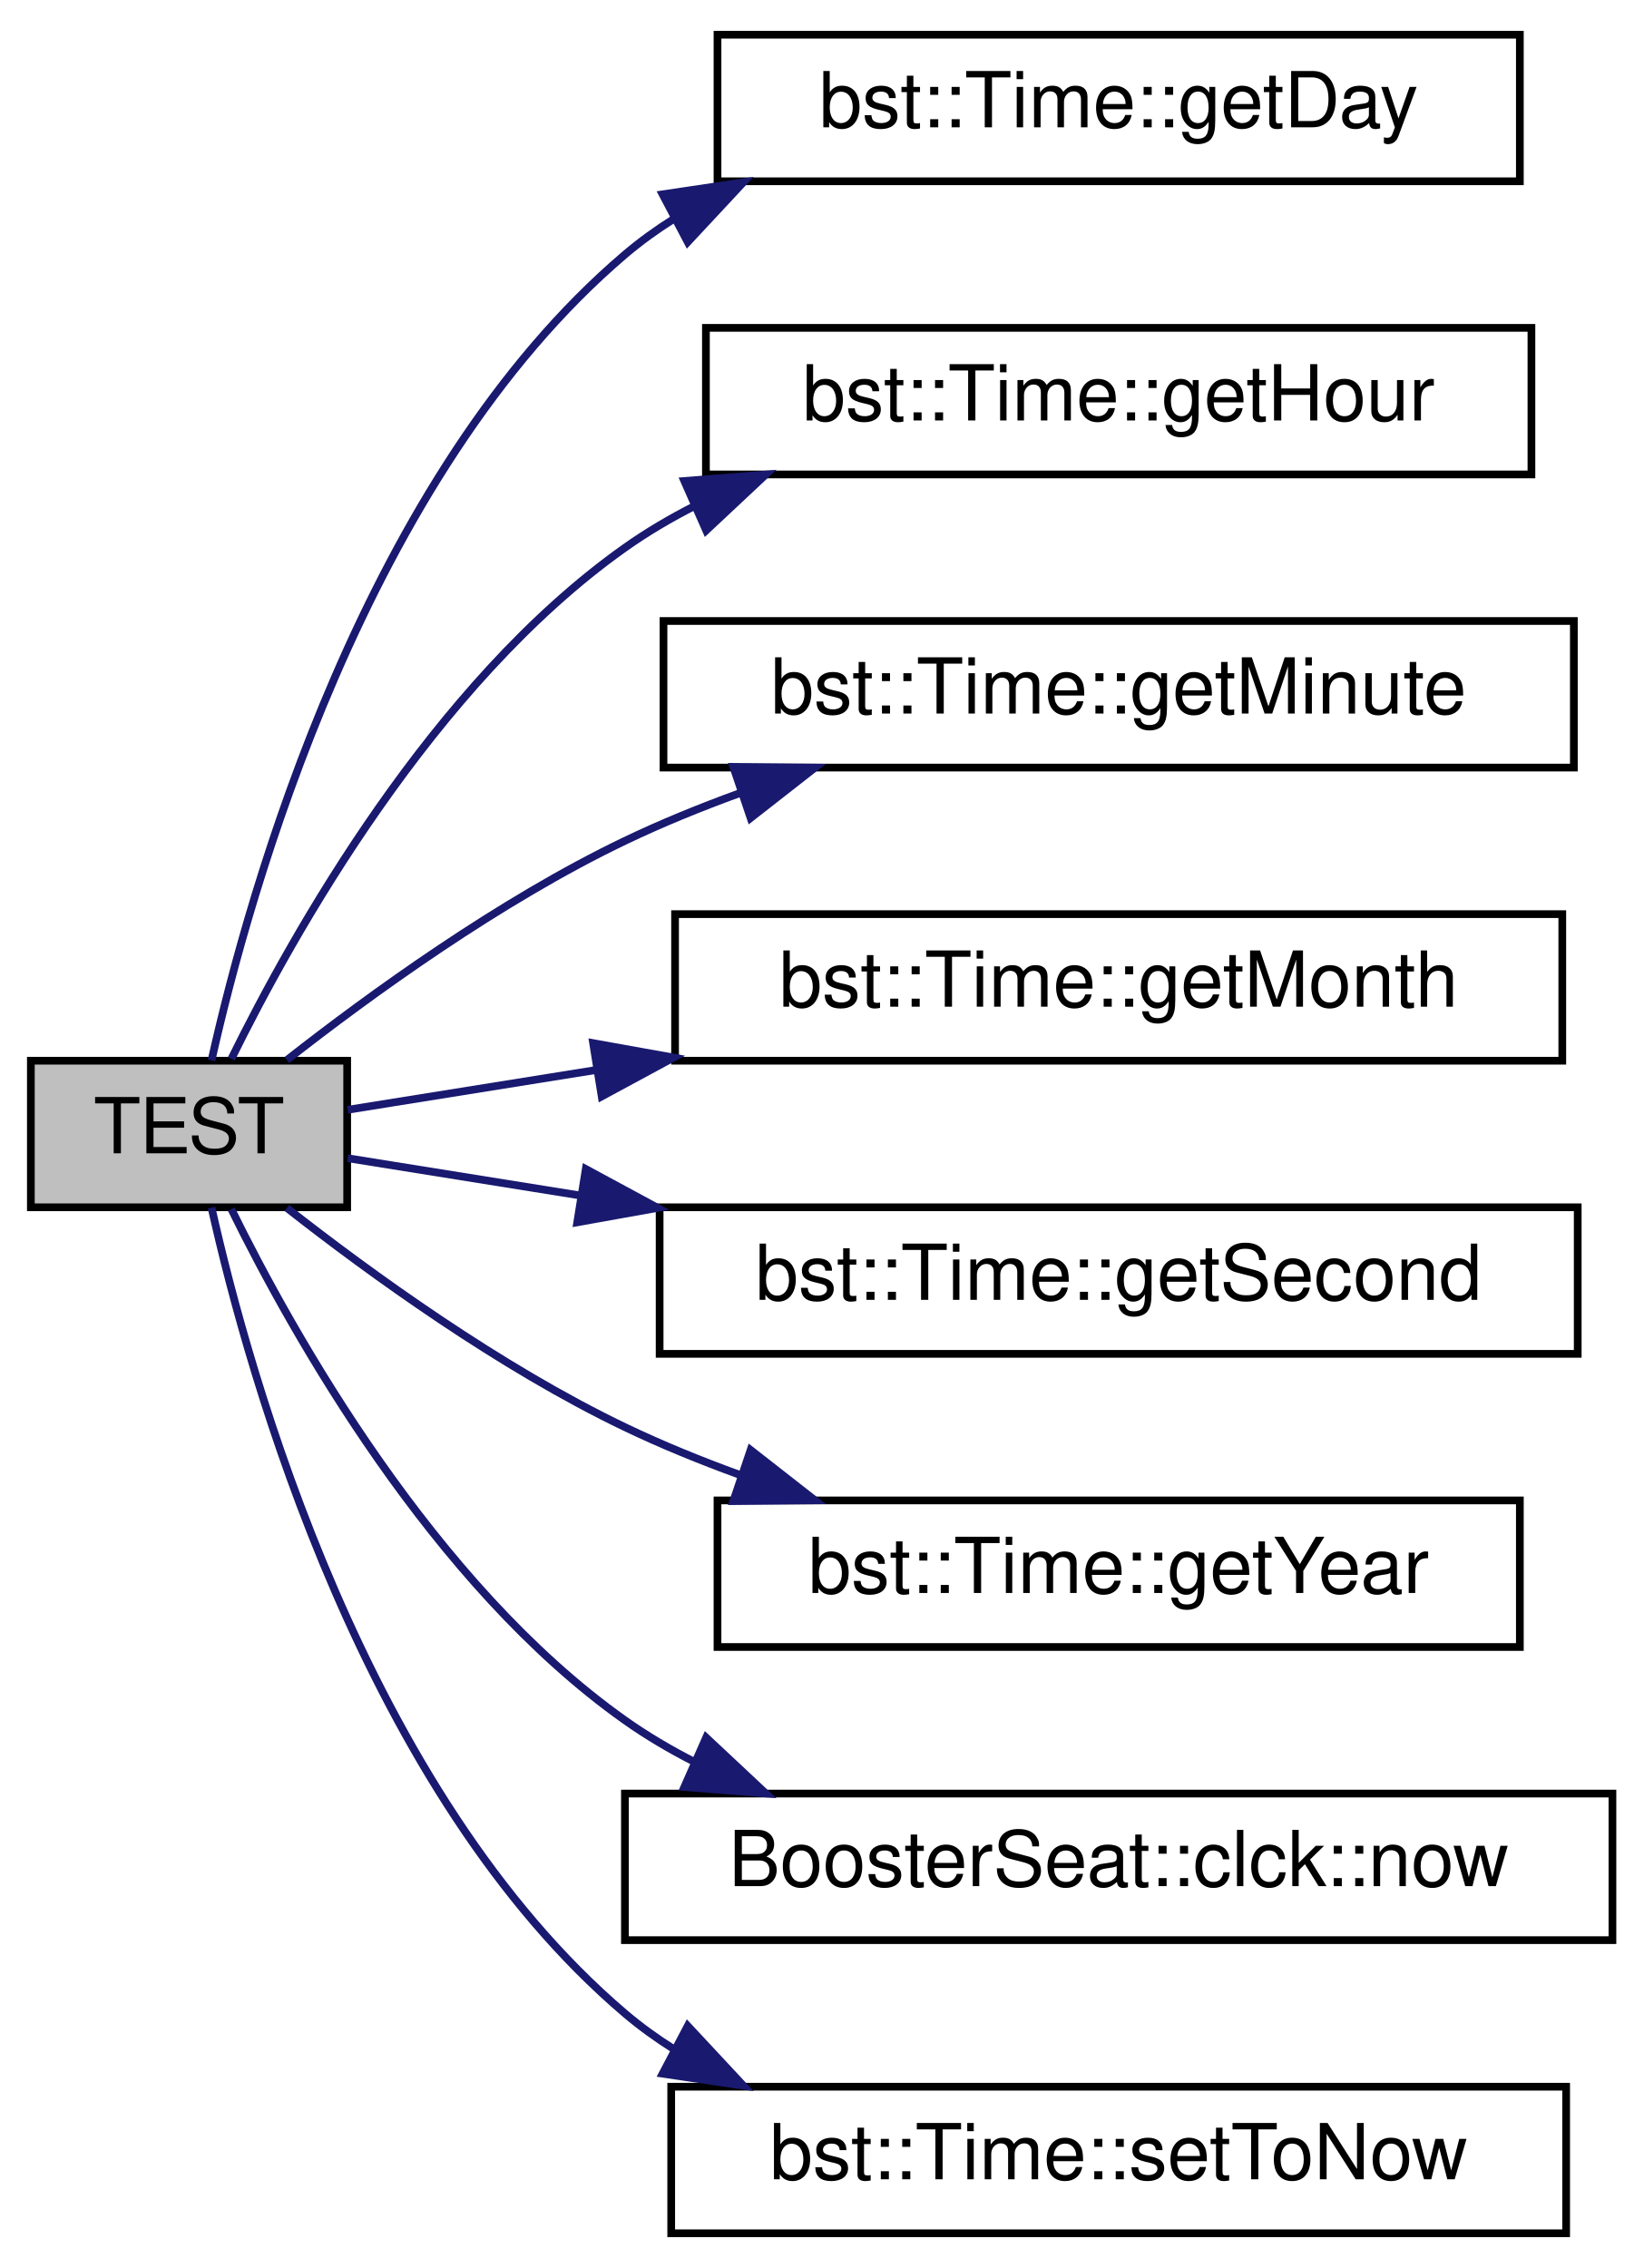
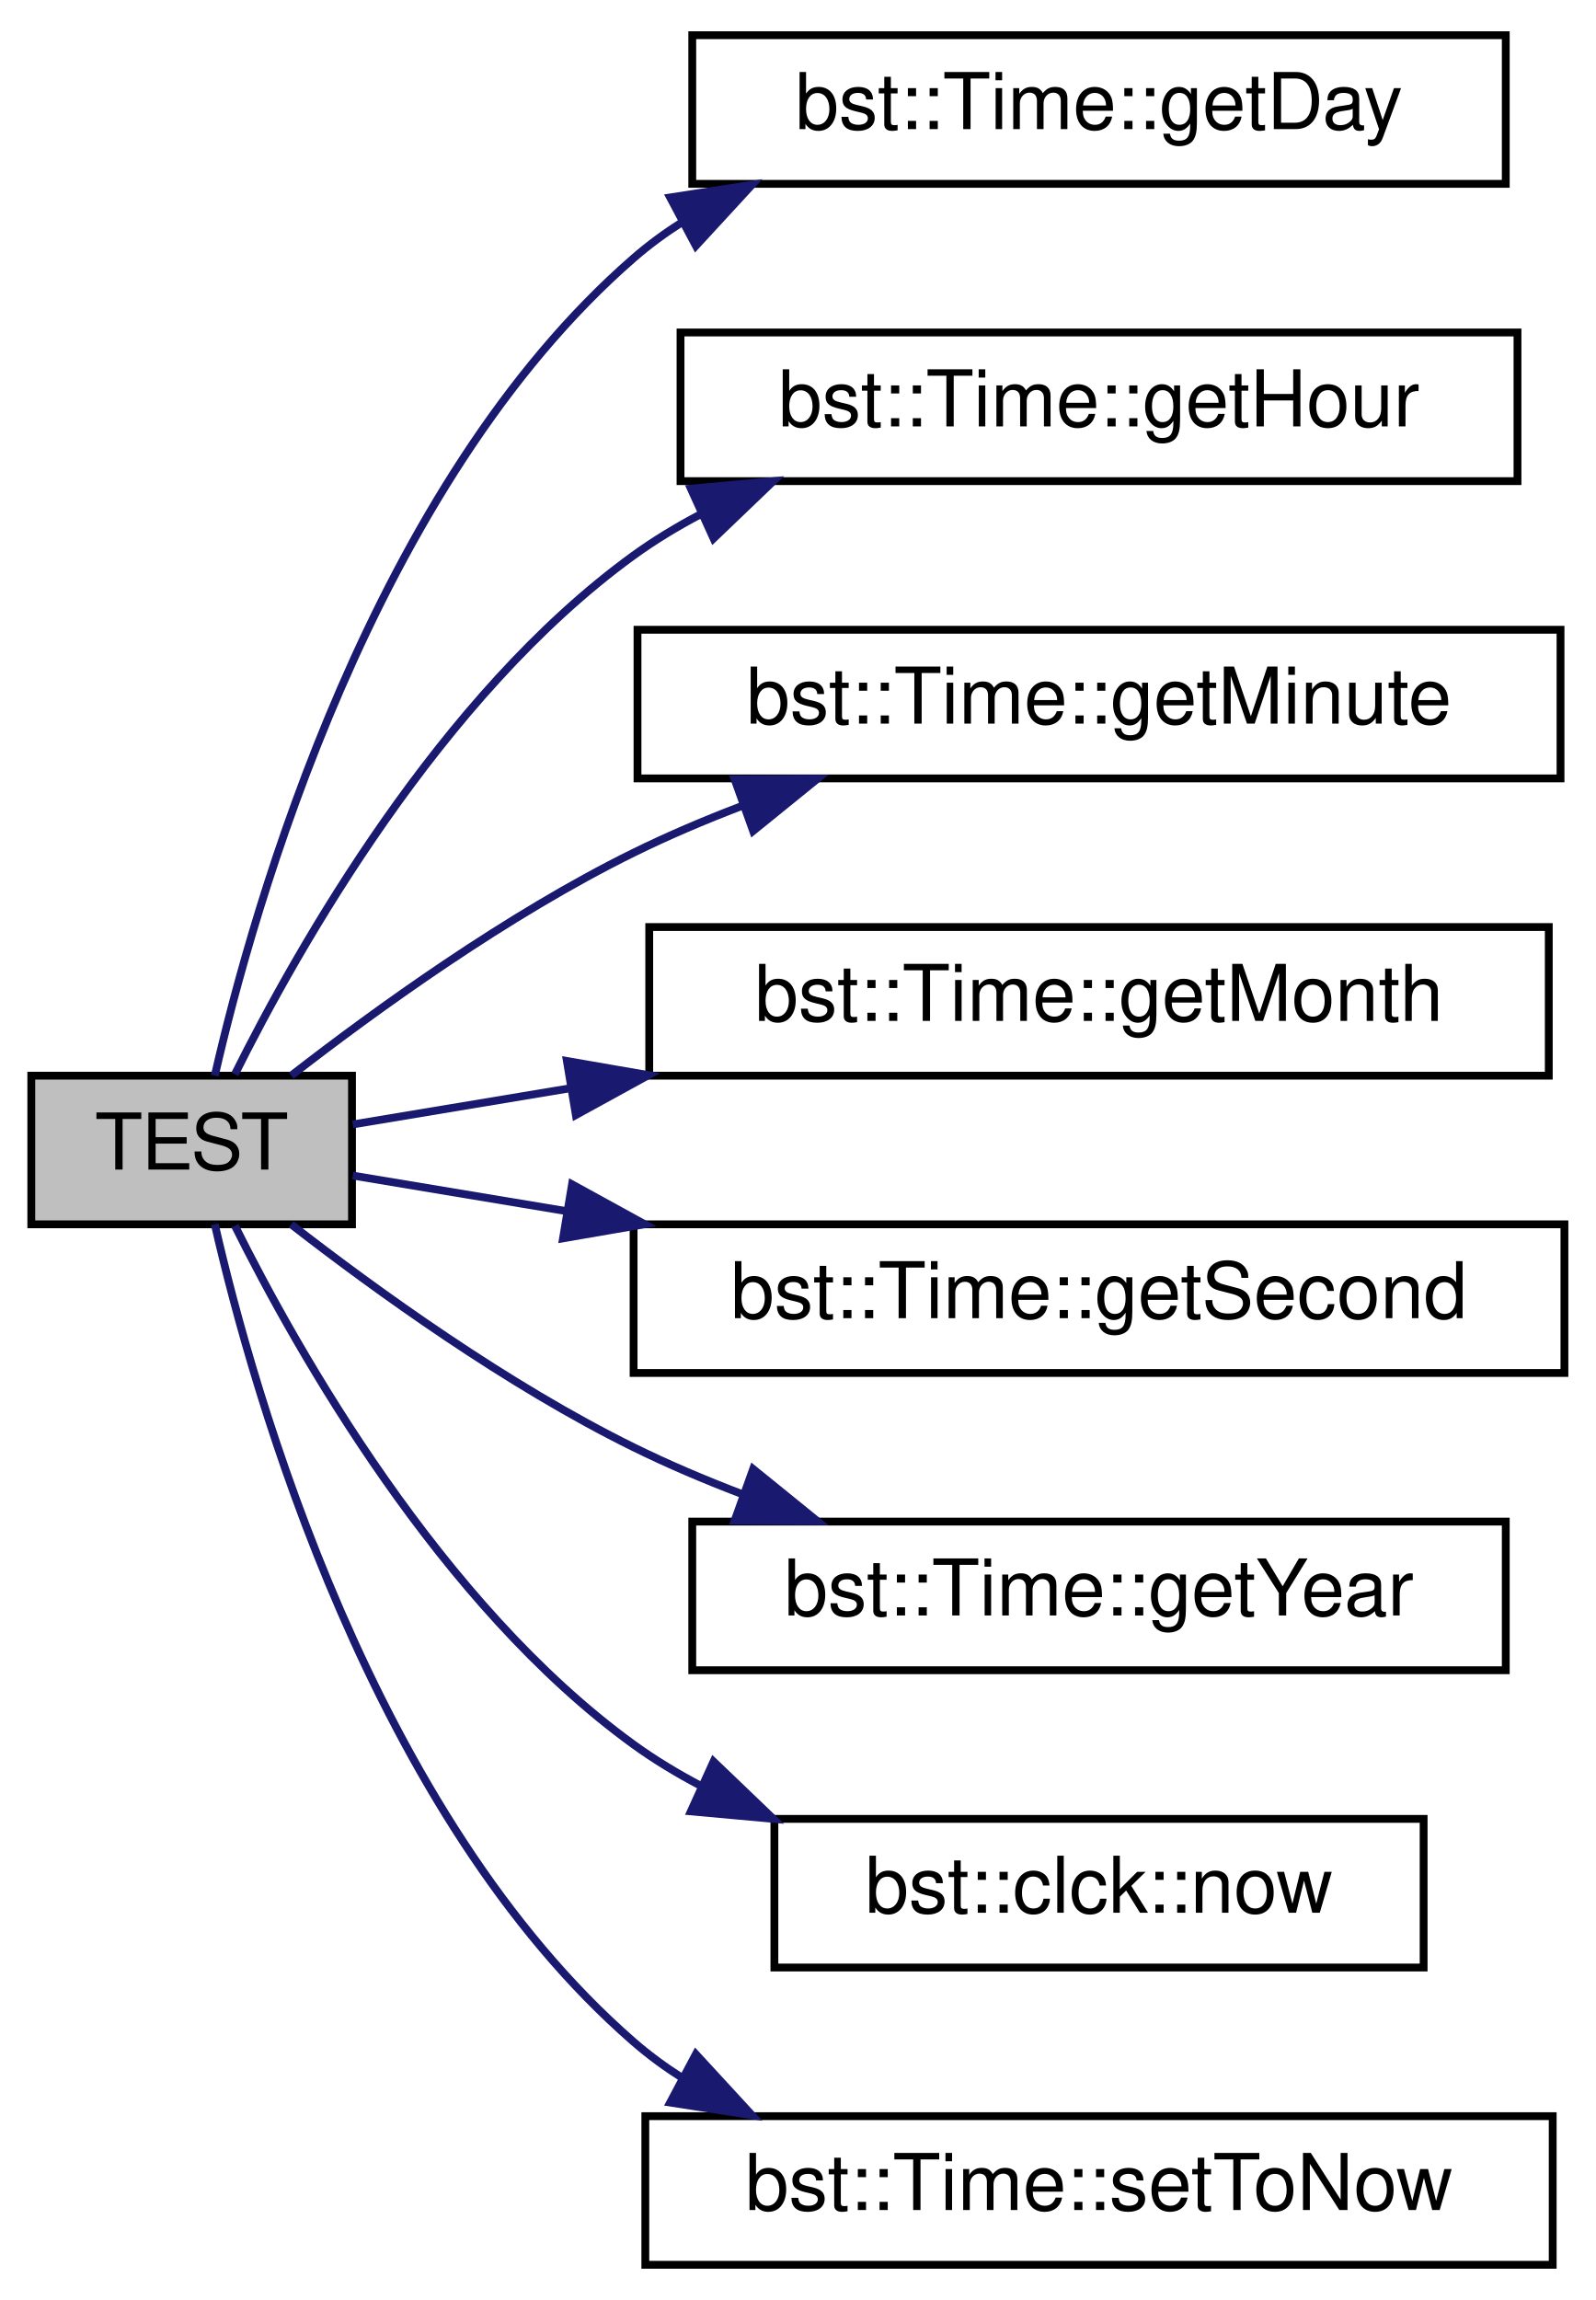
- <svg xmlns="http://www.w3.org/2000/svg" xmlns:xlink="http://www.w3.org/1999/xlink" width="213pt" height="294pt" viewBox="0.00 0.00 213.00 294.00">
+ <svg xmlns="http://www.w3.org/2000/svg" xmlns:xlink="http://www.w3.org/1999/xlink" width="204pt" height="294pt" viewBox="0.00 0.00 204.00 294.00">
  <g id="graph0" class="graph" transform="scale(1 1) rotate(0) translate(4 290)">
    <g id="node1" class="node">
      <g id="a_node1">
        <a xlink:title=" ">
          <polygon fill="#bfbfbf" stroke="black" points="0,-133.5 0,-152.5 41,-152.5 41,-133.5 0,-133.5" />
          <text text-anchor="middle" x="20.5" y="-140.5" font-family="Helvetica,sans-Serif" font-size="10.00">TEST</text>
        </a>
      </g>
    </g>
    <g id="node2" class="node">
      <g id="a_node2">
-         <a xlink:href="classbst_1_1Time.html#a7a94cf6c09f077be0fa58d7c6209b280" target="_top" xlink:title="Get the Day.">
-           <polygon fill="none" stroke="black" points="89,-266.5 89,-285.5 193,-285.5 193,-266.5 89,-266.5" />
-           <text text-anchor="middle" x="141" y="-273.5" font-family="Helvetica,sans-Serif" font-size="10.00">bst::Time::getDay</text>
+         <a xlink:href="classbst_1_1Time.html#aea8177d8ecbc30116116fa705b138c6f" target="_top" xlink:title="Get the Day.">
+           <polygon fill="none" stroke="black" points="84.5,-266.5 84.5,-285.5 188.5,-285.5 188.5,-266.5 84.5,-266.5" />
+           <text text-anchor="middle" x="136.5" y="-273.5" font-family="Helvetica,sans-Serif" font-size="10.00">bst::Time::getDay</text>
        </a>
      </g>
    </g>
    <g id="edge1" class="edge">
-       <path fill="none" stroke="midnightblue" d="M23.42,-152.55C28.31,-174.4 43.31,-228.32 77,-257 78.98,-258.68 81.1,-260.22 83.33,-261.62" />
-       <polygon fill="midnightblue" stroke="midnightblue" points="81.88,-264.81 92.36,-266.37 85.14,-258.62 81.88,-264.81" />
+       <path fill="none" stroke="midnightblue" d="M23.46,-152.5C28.44,-174.25 43.62,-227.96 77,-257 78.94,-258.69 81.03,-260.22 83.23,-261.62" />
+       <polygon fill="midnightblue" stroke="midnightblue" points="81.67,-264.76 92.14,-266.38 84.96,-258.58 81.67,-264.76" />
    </g>
    <g id="node3" class="node">
      <g id="a_node3">
-         <a xlink:href="classbst_1_1Time.html#a4f1d099514987d99d6f82214e15e3937" target="_top" xlink:title="Get the Hour.">
-           <polygon fill="none" stroke="black" points="87.5,-228.5 87.5,-247.5 194.5,-247.5 194.5,-228.5 87.5,-228.5" />
-           <text text-anchor="middle" x="141" y="-235.5" font-family="Helvetica,sans-Serif" font-size="10.00">bst::Time::getHour</text>
+         <a xlink:href="classbst_1_1Time.html#ae70707141c51072e4a14b58e51462a74" target="_top" xlink:title="Get the Hour.">
+           <polygon fill="none" stroke="black" points="83,-228.5 83,-247.5 190,-247.5 190,-228.5 83,-228.5" />
+           <text text-anchor="middle" x="136.5" y="-235.5" font-family="Helvetica,sans-Serif" font-size="10.00">bst::Time::getHour</text>
        </a>
      </g>
    </g>
    <g id="edge2" class="edge">
-       <path fill="none" stroke="midnightblue" d="M25.99,-152.74C33.95,-168.93 52.07,-201.34 77,-219 79.84,-221.01 82.89,-222.81 86.06,-224.42" />
-       <polygon fill="midnightblue" stroke="midnightblue" points="84.7,-227.65 95.27,-228.49 87.53,-221.24 84.7,-227.65" />
+       <path fill="none" stroke="midnightblue" d="M26.03,-152.68C34.05,-168.78 52.26,-201.07 77,-219 79.68,-220.94 82.57,-222.69 85.58,-224.27" />
+       <polygon fill="midnightblue" stroke="midnightblue" points="84.32,-227.54 94.87,-228.5 87.22,-221.17 84.32,-227.54" />
    </g>
    <g id="node4" class="node">
      <g id="a_node4">
-         <a xlink:href="classbst_1_1Time.html#aface45ecfaf6331f6ac2542c5ee35183" target="_top" xlink:title="Get the Minute.">
-           <polygon fill="none" stroke="black" points="82,-190.5 82,-209.5 200,-209.5 200,-190.5 82,-190.5" />
-           <text text-anchor="middle" x="141" y="-197.5" font-family="Helvetica,sans-Serif" font-size="10.00">bst::Time::getMinute</text>
+         <a xlink:href="classbst_1_1Time.html#a4d810326749dc5ec13a7860e2eca42fe" target="_top" xlink:title="Get the Minute.">
+           <polygon fill="none" stroke="black" points="77.5,-190.5 77.5,-209.5 195.5,-209.5 195.5,-190.5 77.5,-190.5" />
+           <text text-anchor="middle" x="136.5" y="-197.5" font-family="Helvetica,sans-Serif" font-size="10.00">bst::Time::getMinute</text>
        </a>
      </g>
    </g>
    <g id="edge3" class="edge">
-       <path fill="none" stroke="midnightblue" d="M33.19,-152.59C43.99,-161.06 60.78,-173.23 77,-181 81.71,-183.26 86.74,-185.31 91.84,-187.17" />
-       <polygon fill="midnightblue" stroke="midnightblue" points="91.05,-190.59 101.64,-190.49 93.29,-183.96 91.05,-190.59" />
+       <path fill="none" stroke="midnightblue" d="M33.23,-152.51C44.06,-160.92 60.86,-173.06 77,-181 81.38,-183.16 86.06,-185.15 90.8,-186.96" />
+       <polygon fill="midnightblue" stroke="midnightblue" points="89.92,-190.37 100.51,-190.45 92.28,-183.78 89.92,-190.37" />
    </g>
    <g id="node5" class="node">
      <g id="a_node5">
-         <a xlink:href="classbst_1_1Time.html#a4af6ade85e96b3801585bc18b4cd12fd" target="_top" xlink:title="Get the Month (1 - 12)">
-           <polygon fill="none" stroke="black" points="83.5,-152.5 83.5,-171.5 198.5,-171.5 198.5,-152.5 83.5,-152.5" />
-           <text text-anchor="middle" x="141" y="-159.5" font-family="Helvetica,sans-Serif" font-size="10.00">bst::Time::getMonth</text>
+         <a xlink:href="classbst_1_1Time.html#a86b03d8ee697f84bf0eb8fad050741c2" target="_top" xlink:title="Get the Month (1 - 12)">
+           <polygon fill="none" stroke="black" points="79,-152.5 79,-171.5 194,-171.5 194,-152.5 79,-152.5" />
+           <text text-anchor="middle" x="136.5" y="-159.5" font-family="Helvetica,sans-Serif" font-size="10.00">bst::Time::getMonth</text>
        </a>
      </g>
    </g>
    <g id="edge4" class="edge">
-       <path fill="none" stroke="midnightblue" d="M41.07,-146.14C50.16,-147.59 61.55,-149.42 73.35,-151.31" />
-       <polygon fill="midnightblue" stroke="midnightblue" points="72.88,-154.78 83.31,-152.91 73.99,-147.87 72.88,-154.78" />
+       <path fill="none" stroke="midnightblue" d="M41.1,-146.27C49.02,-147.59 58.68,-149.2 68.75,-150.87" />
+       <polygon fill="midnightblue" stroke="midnightblue" points="68.47,-154.38 78.91,-152.57 69.62,-147.47 68.47,-154.38" />
    </g>
    <g id="node6" class="node">
      <g id="a_node6">
-         <a xlink:href="classbst_1_1Time.html#a8a8016a11e9c89ed93ee5ec61066335b" target="_top" xlink:title="Get the Second.">
-           <polygon fill="none" stroke="black" points="81.5,-114.5 81.5,-133.5 200.5,-133.5 200.5,-114.5 81.5,-114.5" />
-           <text text-anchor="middle" x="141" y="-121.5" font-family="Helvetica,sans-Serif" font-size="10.00">bst::Time::getSecond</text>
+         <a xlink:href="classbst_1_1Time.html#adc6db8e32d273250bd9242653b9d7ee1" target="_top" xlink:title="Get the Second.">
+           <polygon fill="none" stroke="black" points="77,-114.5 77,-133.5 196,-133.5 196,-114.5 77,-114.5" />
+           <text text-anchor="middle" x="136.5" y="-121.5" font-family="Helvetica,sans-Serif" font-size="10.00">bst::Time::getSecond</text>
        </a>
      </g>
    </g>
    <g id="edge5" class="edge">
-       <path fill="none" stroke="midnightblue" d="M41.07,-139.86C49.57,-138.5 60.1,-136.81 71.08,-135.05" />
-       <polygon fill="midnightblue" stroke="midnightblue" points="71.93,-138.46 81.25,-133.42 70.82,-131.55 71.93,-138.46" />
+       <path fill="none" stroke="midnightblue" d="M41.1,-139.73C48.93,-138.43 58.44,-136.84 68.38,-135.19" />
+       <polygon fill="midnightblue" stroke="midnightblue" points="69.13,-138.61 78.42,-133.51 67.98,-131.71 69.13,-138.61" />
    </g>
    <g id="node7" class="node">
      <g id="a_node7">
-         <a xlink:href="classbst_1_1Time.html#ac3a53051be172208e0d5ec580147aabe" target="_top" xlink:title="Get the Year.">
-           <polygon fill="none" stroke="black" points="89,-76.5 89,-95.5 193,-95.5 193,-76.5 89,-76.5" />
-           <text text-anchor="middle" x="141" y="-83.5" font-family="Helvetica,sans-Serif" font-size="10.00">bst::Time::getYear</text>
+         <a xlink:href="classbst_1_1Time.html#adbc9fef605a398b8e4847241de5de82a" target="_top" xlink:title="Get the Year.">
+           <polygon fill="none" stroke="black" points="84.5,-76.5 84.5,-95.5 188.5,-95.5 188.5,-76.5 84.5,-76.5" />
+           <text text-anchor="middle" x="136.5" y="-83.5" font-family="Helvetica,sans-Serif" font-size="10.00">bst::Time::getYear</text>
        </a>
      </g>
    </g>
    <g id="edge6" class="edge">
-       <path fill="none" stroke="midnightblue" d="M33.19,-133.41C43.99,-124.94 60.78,-112.77 77,-105 81.71,-102.74 86.74,-100.69 91.84,-98.83" />
-       <polygon fill="midnightblue" stroke="midnightblue" points="93.29,-102.04 101.64,-95.51 91.05,-95.41 93.29,-102.04" />
+       <path fill="none" stroke="midnightblue" d="M33.23,-133.49C44.06,-125.08 60.86,-112.94 77,-105 81.38,-102.84 86.06,-100.85 90.8,-99.04" />
+       <polygon fill="midnightblue" stroke="midnightblue" points="92.28,-102.22 100.51,-95.55 89.92,-95.63 92.28,-102.22" />
    </g>
    <g id="node8" class="node">
      <g id="a_node8">
-         <a xlink:href="namespaceBoosterSeat_1_1clck.html#aa0c92d4819b1f0bdb0bf9d392967182d" target="_top" xlink:title=" ">
-           <polygon fill="none" stroke="black" points="77,-38.5 77,-57.5 205,-57.5 205,-38.5 77,-38.5" />
-           <text text-anchor="middle" x="141" y="-45.5" font-family="Helvetica,sans-Serif" font-size="10.00">BoosterSeat::clck::now</text>
+         <a xlink:href="namespacebst_1_1clck.html#ad44954960a85385ac81684b67de215b6" target="_top" xlink:title=" ">
+           <polygon fill="none" stroke="black" points="95,-38.5 95,-57.5 178,-57.5 178,-38.5 95,-38.5" />
+           <text text-anchor="middle" x="136.5" y="-45.5" font-family="Helvetica,sans-Serif" font-size="10.00">bst::clck::now</text>
        </a>
      </g>
    </g>
    <g id="edge7" class="edge">
-       <path fill="none" stroke="midnightblue" d="M25.99,-133.26C33.95,-117.07 52.07,-84.66 77,-67 79.84,-64.99 82.89,-63.19 86.06,-61.58" />
-       <polygon fill="midnightblue" stroke="midnightblue" points="87.53,-64.76 95.27,-57.51 84.7,-58.35 87.53,-64.76" />
+       <path fill="none" stroke="midnightblue" d="M26.03,-133.32C34.05,-117.22 52.26,-84.93 77,-67 79.68,-65.06 82.57,-63.31 85.58,-61.73" />
+       <polygon fill="midnightblue" stroke="midnightblue" points="87.22,-64.83 94.87,-57.5 84.32,-58.46 87.22,-64.83" />
    </g>
    <g id="node9" class="node">
      <g id="a_node9">
-         <a xlink:href="classbst_1_1Time.html#a14009763d369f7652a294e95893fac41" target="_top" xlink:title="Set the time to the current time.">
-           <polygon fill="none" stroke="black" points="83,-0.5 83,-19.5 199,-19.5 199,-0.5 83,-0.5" />
-           <text text-anchor="middle" x="141" y="-7.5" font-family="Helvetica,sans-Serif" font-size="10.00">bst::Time::setToNow</text>
+         <a xlink:href="classbst_1_1Time.html#a62346abfceb160c8a55f8c50f38e64f2" target="_top" xlink:title="Set the time to the current time.">
+           <polygon fill="none" stroke="black" points="78.5,-0.5 78.5,-19.5 194.5,-19.5 194.5,-0.5 78.5,-0.5" />
+           <text text-anchor="middle" x="136.5" y="-7.5" font-family="Helvetica,sans-Serif" font-size="10.00">bst::Time::setToNow</text>
        </a>
      </g>
    </g>
    <g id="edge8" class="edge">
-       <path fill="none" stroke="midnightblue" d="M23.42,-133.45C28.31,-111.6 43.31,-57.68 77,-29 78.98,-27.32 81.1,-25.78 83.33,-24.38" />
-       <polygon fill="midnightblue" stroke="midnightblue" points="85.14,-27.38 92.36,-19.63 81.88,-21.19 85.14,-27.38" />
+       <path fill="none" stroke="midnightblue" d="M23.46,-133.5C28.44,-111.75 43.62,-58.04 77,-29 78.94,-27.31 81.03,-25.78 83.23,-24.38" />
+       <polygon fill="midnightblue" stroke="midnightblue" points="84.96,-27.42 92.14,-19.62 81.67,-21.24 84.96,-27.42" />
    </g>
  </g>
</svg>
